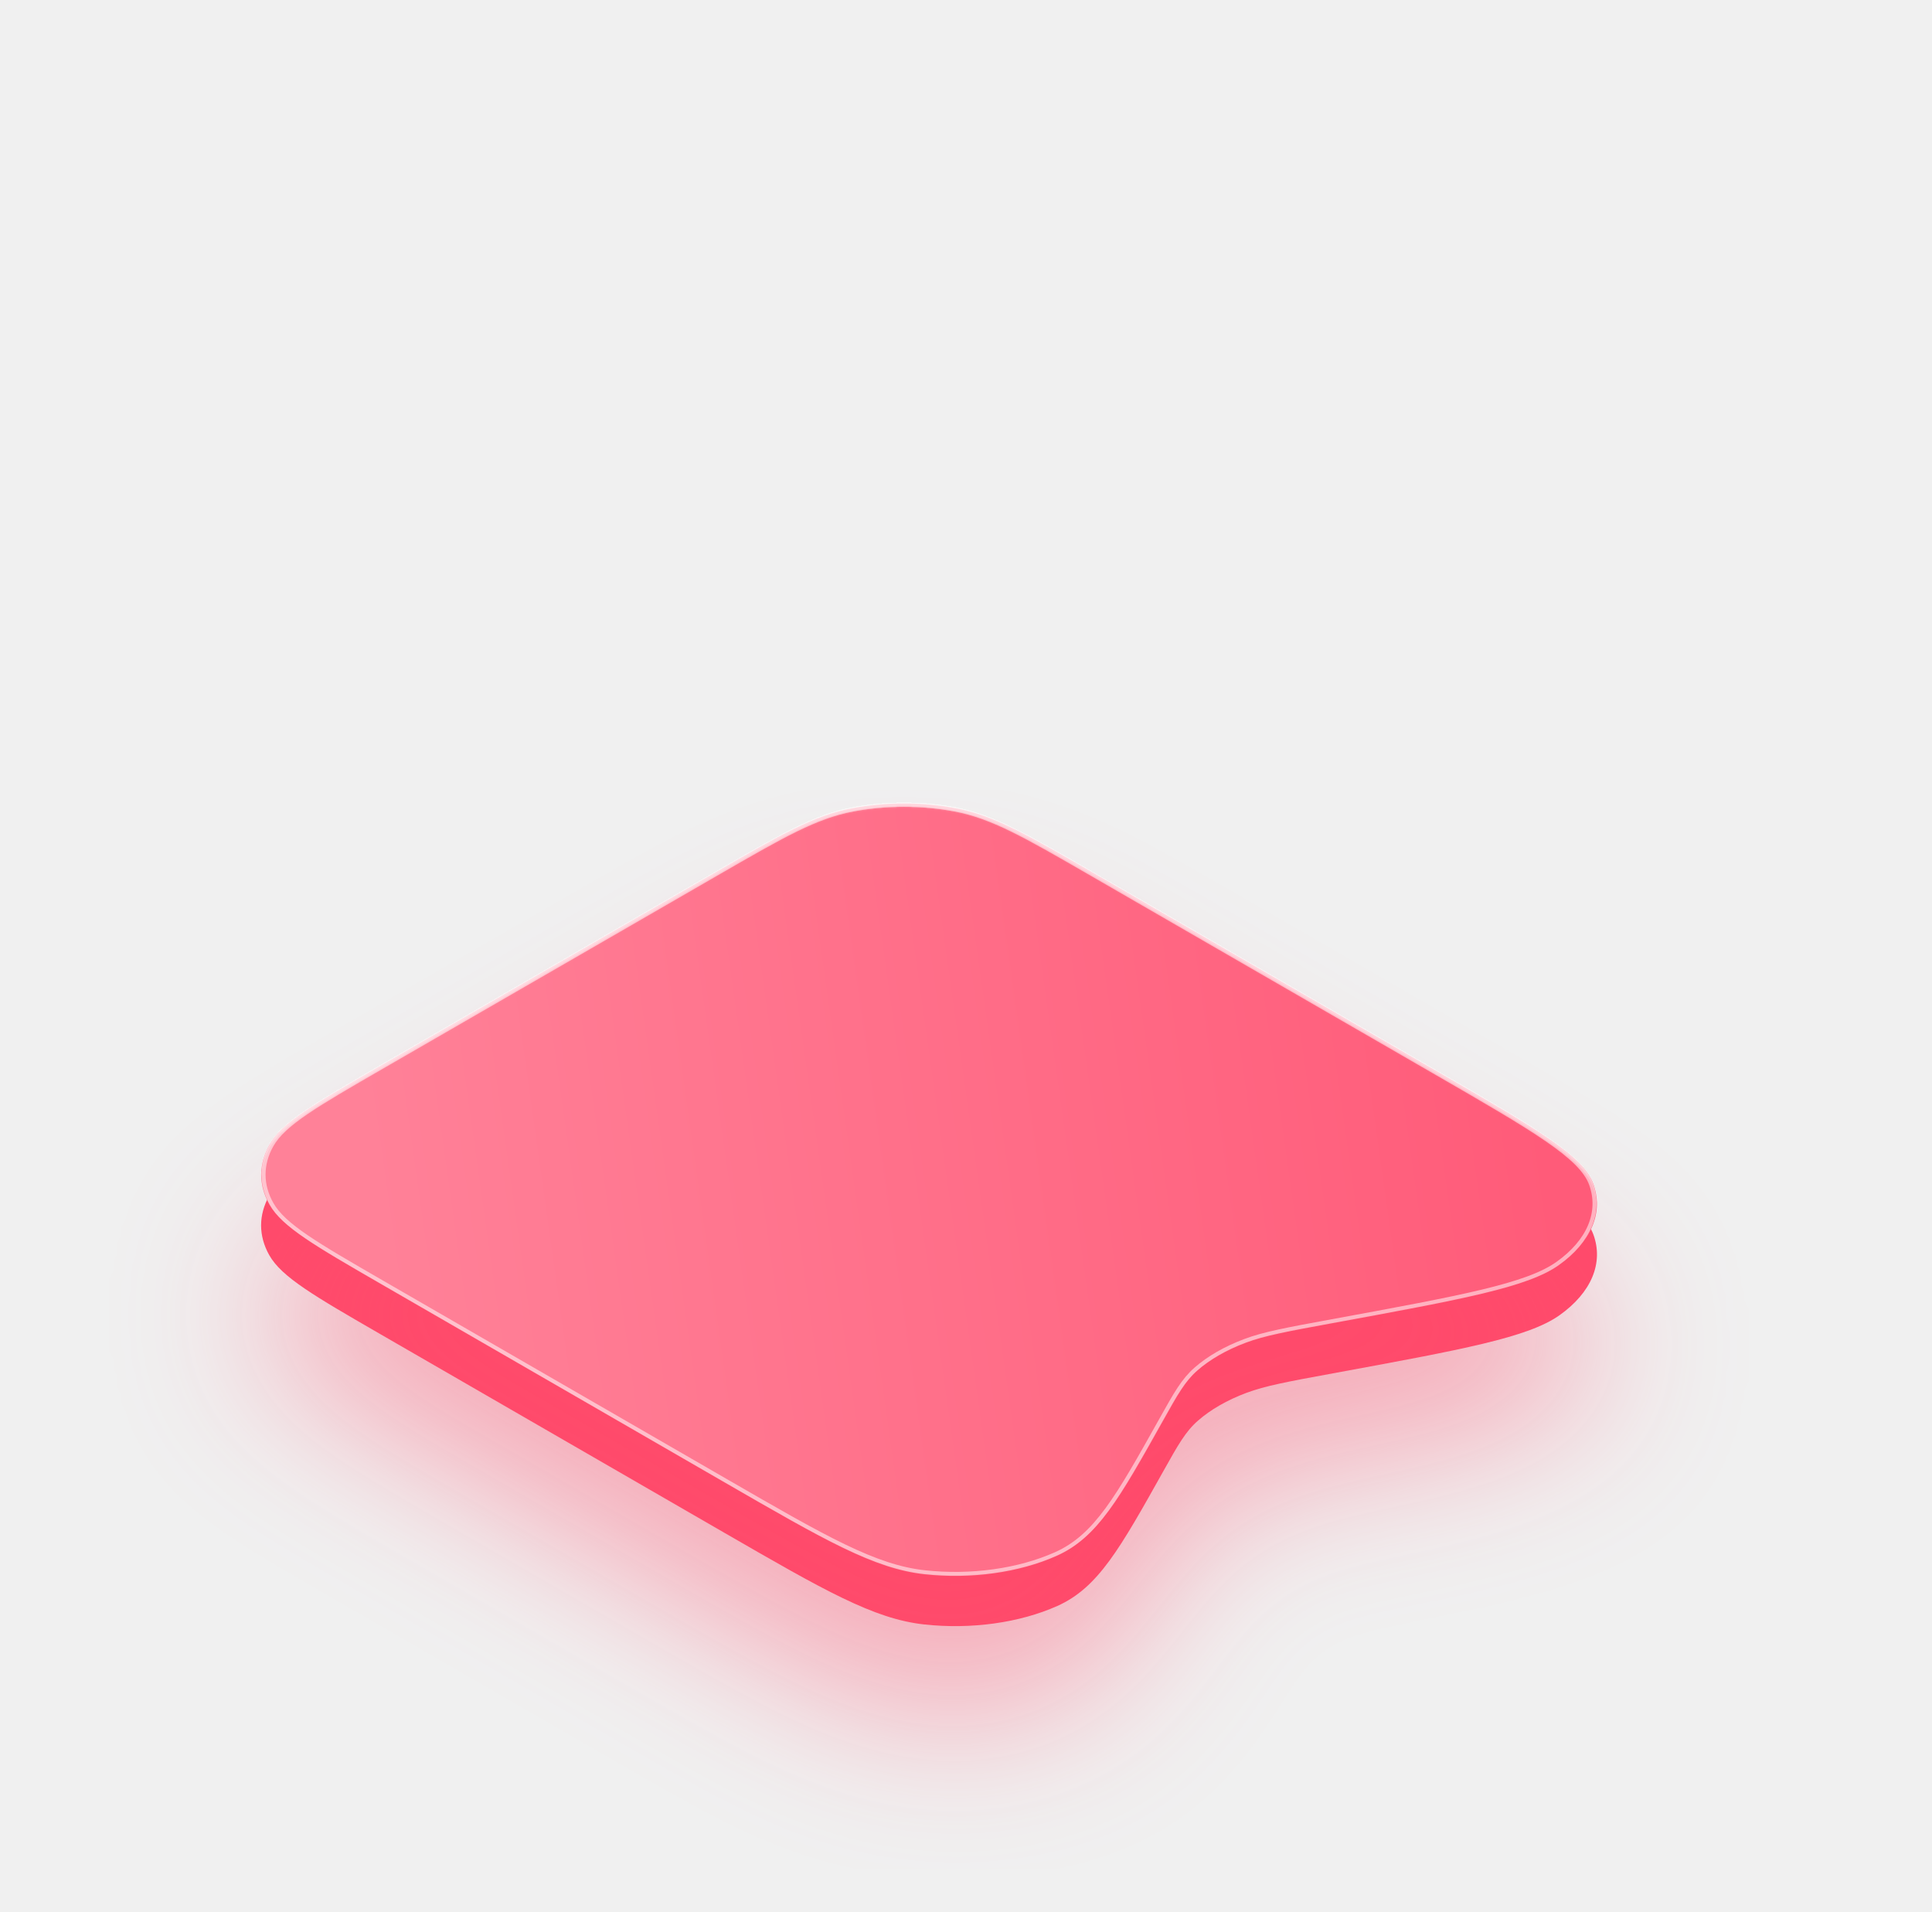
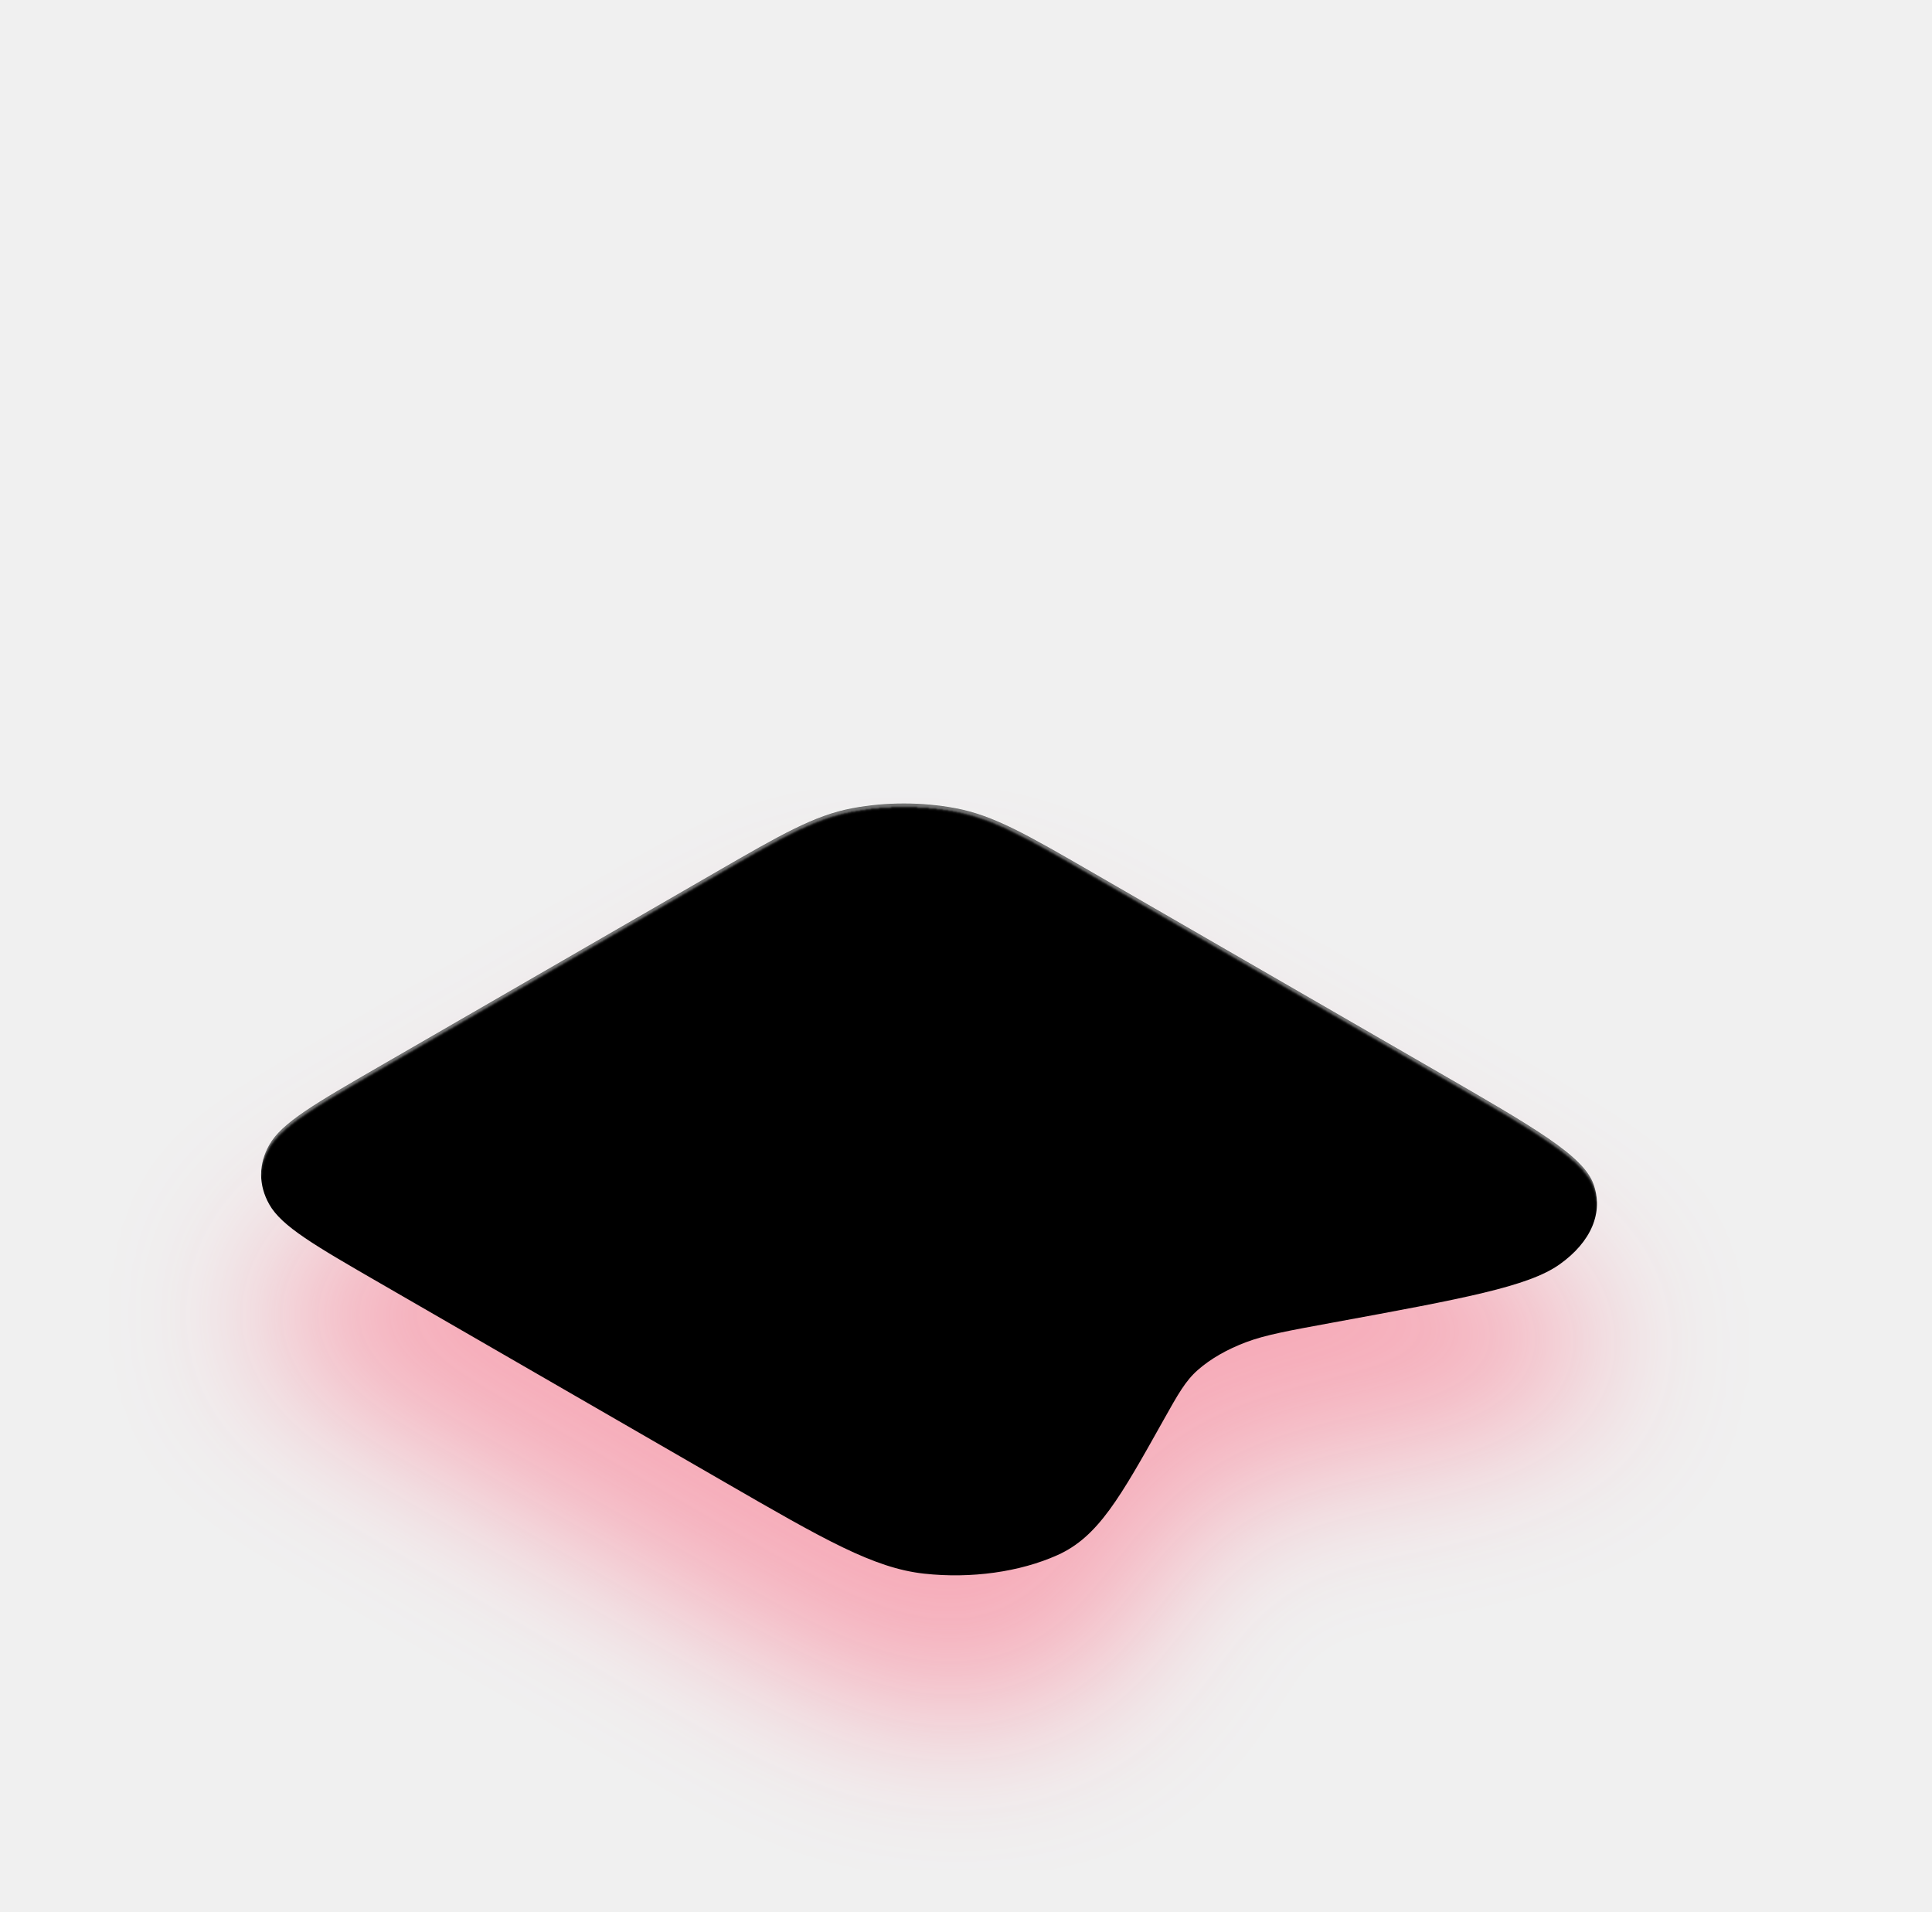
<svg xmlns="http://www.w3.org/2000/svg" width="956" height="946" viewBox="0 0 956 946" fill="none">
-   <path d="M188.405 660.25C155.71 641.373 139.363 631.935 133.238 621.052C127.85 611.479 127.85 601.166 133.238 591.593C139.363 580.71 155.71 571.272 188.404 552.395L353.875 456.861C386.57 437.985 402.917 428.546 421.768 425.01C438.349 421.9 456.21 421.9 472.792 425.01C491.642 428.546 507.99 437.985 540.684 456.861L711.794 555.651C759.557 583.227 783.438 597.015 788.475 610.917C793.573 624.987 787.4 639.634 771.676 650.78C756.14 661.791 723.956 667.704 659.589 679.528C637.245 683.633 626.073 685.685 616.72 689.197C607.165 692.786 599.001 697.478 592.741 702.977C586.614 708.361 582.986 714.839 575.731 727.796C554.148 766.338 543.356 785.609 523.212 794.622C504.533 802.978 480.548 806.314 457.328 803.783C432.285 801.054 407.636 786.823 358.339 758.362L188.405 660.25Z" fill="#FF4A6B" />
+   <path d="M188.405 660.25C155.71 641.373 139.363 631.935 133.238 621.052C127.85 611.479 127.85 601.166 133.238 591.593C139.363 580.71 155.71 571.272 188.404 552.395L353.875 456.861C386.57 437.985 402.917 428.546 421.768 425.01C438.349 421.9 456.21 421.9 472.792 425.01C491.642 428.546 507.99 437.985 540.684 456.861L711.794 555.651C759.557 583.227 783.438 597.015 788.475 610.917C793.573 624.987 787.4 639.634 771.676 650.78C756.14 661.791 723.956 667.704 659.589 679.528C637.245 683.633 626.073 685.685 616.72 689.197C607.165 692.786 599.001 697.478 592.741 702.977C586.614 708.361 582.986 714.839 575.731 727.796C554.148 766.338 543.356 785.609 523.212 794.622C504.533 802.978 480.548 806.314 457.328 803.783C432.285 801.054 407.636 786.823 358.339 758.362L188.405 660.25Z" fill="oklch(0.675 0.216 14.885)" />
  <g filter="url(#filter0_di_20_2)">
    <path d="M188.405 635.115C155.71 616.239 139.363 606.801 133.238 595.917C127.85 586.344 127.85 576.032 133.238 566.459C139.363 555.575 155.71 546.137 188.404 527.261L353.875 431.726C386.57 412.85 402.917 403.412 421.768 399.876C438.349 396.765 456.21 396.765 472.792 399.876C491.642 403.412 507.99 412.85 540.684 431.726L711.794 530.516C759.557 558.092 783.438 571.88 788.475 585.782C793.573 599.853 787.4 614.5 771.676 625.645C756.14 636.657 723.956 642.569 659.589 654.394C637.245 658.498 626.073 660.55 616.72 664.063C607.165 667.651 599.001 672.343 592.741 677.843C586.614 683.226 582.986 689.705 575.731 702.661C554.148 741.203 543.356 760.474 523.212 769.487C504.533 777.844 480.548 781.179 457.328 778.649C432.285 775.919 407.636 761.689 358.339 733.227L188.405 635.115Z" fill="url(#paint0_linear_20_2)" />
-     <path d="M189.264 527.757L354.735 432.222C371.096 422.776 383.316 415.722 393.799 410.583C404.272 405.451 412.932 402.271 422.144 400.543C438.481 397.478 456.079 397.478 472.416 400.542C481.628 402.271 490.287 405.451 500.76 410.583C511.243 415.722 523.464 422.776 539.825 432.223L710.934 531.013C734.832 544.81 752.698 555.126 765.227 563.729C777.757 572.333 784.829 579.147 787.285 585.926C792.308 599.789 786.227 614.221 770.734 625.202C763.158 630.572 751.454 634.748 733.477 639.067C715.503 643.385 691.425 647.809 659.221 653.725C636.942 657.818 625.58 659.898 616.057 663.475C606.362 667.116 598.077 671.877 591.726 677.458C585.487 682.939 581.808 689.527 574.574 702.445C563.776 721.729 555.701 736.147 547.813 746.874C539.924 757.602 532.29 764.538 522.467 768.933C504.064 777.166 480.432 780.453 457.553 777.959C445.341 776.629 433.113 772.482 417.708 765.049C402.305 757.618 383.863 746.971 359.199 732.731L189.264 634.619C172.903 625.173 160.684 618.117 151.784 612.065C142.893 606.019 137.386 601.019 134.393 595.7C129.085 586.268 129.085 576.108 134.393 566.676C137.386 561.357 142.893 556.357 151.784 550.311C160.684 544.258 172.903 537.203 189.264 527.757Z" stroke="white" stroke-opacity="0.52" stroke-width="1.984" />
+     <path d="M189.264 527.757L354.735 432.222C371.096 422.776 383.316 415.722 393.799 410.583C404.272 405.451 412.932 402.271 422.144 400.543C438.481 397.478 456.079 397.478 472.416 400.542C481.628 402.271 490.287 405.451 500.76 410.583C511.243 415.722 523.464 422.776 539.825 432.223L710.934 531.013C734.832 544.81 752.698 555.126 765.227 563.729C777.757 572.333 784.829 579.147 787.285 585.926C792.308 599.789 786.227 614.221 770.734 625.202C763.158 630.572 751.454 634.748 733.477 639.067C715.503 643.385 691.425 647.809 659.221 653.725C636.942 657.818 625.58 659.898 616.057 663.475C606.362 667.116 598.077 671.877 591.726 677.458C585.487 682.939 581.808 689.527 574.574 702.445C563.776 721.729 555.701 736.147 547.813 746.874C539.924 757.602 532.29 764.538 522.467 768.933C504.064 777.166 480.432 780.453 457.553 777.959C445.341 776.629 433.113 772.482 417.708 765.049C402.305 757.618 383.863 746.971 359.199 732.731L189.264 634.619C172.903 625.173 160.684 618.117 151.784 612.065C142.893 606.019 137.386 601.019 134.393 595.7C129.085 586.268 129.085 576.108 134.393 566.676C137.386 561.357 142.893 556.357 151.784 550.311C160.684 544.258 172.903 537.203 189.264 527.757Z" stroke="oklch(1 0 0)" stroke-opacity="0.52" stroke-width="1.984" />
  </g>
  <defs>
    <filter id="filter0_di_20_2" x="53.133" y="390.928" width="813.156" height="534.062" filterUnits="userSpaceOnUse" color-interpolation-filters="sRGB">
      <feFlood flood-opacity="0" result="BackgroundImageFix" />
      <feColorMatrix in="SourceAlpha" type="matrix" values="0 0 0 0 0 0 0 0 0 0 0 0 0 0 0 0 0 0 127 0" result="hardAlpha" />
      <feOffset dy="69.45" />
      <feGaussianBlur stdDeviation="38.032" />
      <feColorMatrix type="matrix" values="0 0 0 0 1 0 0 0 0 0.294 0 0 0 0 0.42 0 0 0 0.42 0" />
      <feBlend mode="normal" in2="BackgroundImageFix" result="effect1_dropShadow_20_2" />
      <feBlend mode="normal" in="SourceGraphic" in2="effect1_dropShadow_20_2" result="shape" />
      <feColorMatrix in="SourceAlpha" type="matrix" values="0 0 0 0 0 0 0 0 0 0 0 0 0 0 0 0 0 0 127 0" result="hardAlpha" />
      <feOffset dy="1.984" />
      <feGaussianBlur stdDeviation="0.661" />
      <feComposite in2="hardAlpha" operator="arithmetic" k2="-1" k3="1" />
      <feColorMatrix type="matrix" values="0 0 0 0 1 0 0 0 0 1 0 0 0 0 1 0 0 0 0.45 0" />
      <feBlend mode="normal" in2="shape" result="effect2_innerShadow_20_2" />
    </filter>
    <clipPath id="bgblur_0_20_2_clip_path" transform="translate(-86.2045 -240.784)">
      <path d="M188.405 521.349C155.71 502.472 139.363 493.034 133.238 482.151C127.85 472.578 127.85 462.266 133.238 452.692C139.363 441.809 155.71 432.371 188.404 413.495L353.875 317.96C386.57 299.084 402.917 289.646 421.768 286.109C438.349 282.999 456.21 282.999 472.792 286.109C491.642 289.646 507.99 299.084 540.684 317.96L711.794 416.75C759.557 444.326 783.438 458.114 788.475 472.016C793.573 486.086 787.4 500.733 771.676 511.879C756.14 522.891 723.956 528.803 659.589 540.627C637.245 544.732 626.073 546.784 616.72 550.297C607.165 553.885 599.001 558.577 592.741 564.077C586.614 569.46 582.986 575.938 575.731 588.895C554.148 627.437 543.356 646.708 523.212 655.721C504.533 664.078 480.548 667.413 457.328 664.882C432.285 662.153 407.636 647.922 358.339 619.461L188.405 521.349Z" />
    </clipPath>
    <filter id="filter2_di_20_2" x="82.897" y="215.65" width="753.627" height="509.589" filterUnits="userSpaceOnUse" color-interpolation-filters="sRGB">
      <feFlood flood-opacity="0" result="BackgroundImageFix" />
      <feColorMatrix in="SourceAlpha" type="matrix" values="0 0 0 0 0 0 0 0 0 0 0 0 0 0 0 0 0 0 127 0" result="hardAlpha" />
      <feOffset dy="38.363" />
      <feGaussianBlur stdDeviation="23.15" />
      <feColorMatrix type="matrix" values="0 0 0 0 0.871 0 0 0 0 0.184 0 0 0 0 0.322 0 0 0 0.22 0" />
      <feBlend mode="normal" in2="BackgroundImageFix" result="effect1_dropShadow_20_2" />
      <feBlend mode="normal" in="SourceGraphic" in2="effect1_dropShadow_20_2" result="shape" />
      <feColorMatrix in="SourceAlpha" type="matrix" values="0 0 0 0 0 0 0 0 0 0 0 0 0 0 0 0 0 0 127 0" result="hardAlpha" />
      <feOffset dy="1.984" />
      <feGaussianBlur stdDeviation="0.661" />
      <feComposite in2="hardAlpha" operator="arithmetic" k2="-1" k3="1" />
      <feColorMatrix type="matrix" values="0 0 0 0 1 0 0 0 0 1 0 0 0 0 1 0 0 0 0.45 0" />
      <feBlend mode="normal" in2="shape" result="effect2_innerShadow_20_2" />
    </filter>
    <clipPath id="bgblur_1_20_2_clip_path" transform="translate(-82.8974 -215.65)">
      <path d="M188.405 496.215C155.71 477.339 139.363 467.901 133.238 457.017C127.85 447.444 127.85 437.132 133.238 427.558C139.363 416.675 155.71 407.237 188.404 388.361L353.875 292.826C386.57 273.95 402.917 264.512 421.768 260.976C438.349 257.865 456.21 257.865 472.792 260.976C491.642 264.512 507.99 273.95 540.684 292.826L711.794 391.616C759.557 419.192 783.438 432.98 788.475 446.882C793.573 460.952 787.4 475.6 771.676 486.745C756.14 497.757 723.956 503.669 659.589 515.493C637.245 519.598 626.073 521.65 616.72 525.163C607.165 528.751 599.001 533.443 592.741 538.943C586.614 544.326 582.986 550.804 575.731 563.761C554.148 602.303 543.356 621.574 523.212 630.587C504.533 638.944 480.548 642.279 457.328 639.748C432.285 637.019 407.636 622.788 358.339 594.327L188.405 496.215Z" />
    </clipPath>
    <clipPath id="bgblur_2_20_2_clip_path" transform="translate(-86.2045 -101.884)">
      <path d="M188.405 382.45C155.71 363.573 139.363 354.135 133.238 343.252C127.85 333.679 127.85 323.366 133.238 313.793C139.363 302.91 155.71 293.472 188.404 274.595L353.875 179.061C386.57 160.184 402.917 150.746 421.768 147.21C438.349 144.1 456.21 144.1 472.792 147.21C491.642 150.746 507.99 160.184 540.684 179.061L711.794 277.851C759.557 305.427 783.438 319.215 788.475 333.117C793.573 347.187 787.4 361.834 771.676 372.98C756.14 383.991 723.956 389.904 659.589 401.728C637.245 405.833 626.073 407.885 616.72 411.397C607.165 414.986 599.001 419.678 592.741 425.177C586.614 430.561 582.986 437.039 575.731 449.996C554.148 488.538 543.356 507.809 523.212 516.822C504.533 525.178 480.548 528.514 457.328 525.983C432.285 523.254 407.636 509.023 358.339 480.562L188.405 382.45Z" />
    </clipPath>
    <filter id="filter4_di_20_2" x="86.204" y="76.751" width="747.013" height="507.605" filterUnits="userSpaceOnUse" color-interpolation-filters="sRGB">
      <feFlood flood-opacity="0" result="BackgroundImageFix" />
      <feColorMatrix in="SourceAlpha" type="matrix" values="0 0 0 0 0 0 0 0 0 0 0 0 0 0 0 0 0 0 127 0" result="hardAlpha" />
      <feOffset dy="39.686" />
      <feGaussianBlur stdDeviation="21.496" />
      <feColorMatrix type="matrix" values="0 0 0 0 0.847 0 0 0 0 0.247 0 0 0 0 0.341 0 0 0 0.16 0" />
      <feBlend mode="normal" in2="BackgroundImageFix" result="effect1_dropShadow_20_2" />
      <feBlend mode="normal" in="SourceGraphic" in2="effect1_dropShadow_20_2" result="shape" />
      <feColorMatrix in="SourceAlpha" type="matrix" values="0 0 0 0 0 0 0 0 0 0 0 0 0 0 0 0 0 0 127 0" result="hardAlpha" />
      <feOffset dy="1.984" />
      <feGaussianBlur stdDeviation="0.661" />
      <feComposite in2="hardAlpha" operator="arithmetic" k2="-1" k3="1" />
      <feColorMatrix type="matrix" values="0 0 0 0 1 0 0 0 0 1 0 0 0 0 1 0 0 0 0.45 0" />
      <feBlend mode="normal" in2="shape" result="effect2_innerShadow_20_2" />
    </filter>
    <clipPath id="bgblur_3_20_2_clip_path" transform="translate(-86.2045 -76.7506)">
      <path d="M188.405 357.316C155.71 338.44 139.363 329.001 133.238 318.118C127.85 308.545 127.85 298.233 133.238 288.659C139.363 277.776 155.71 268.338 188.404 249.462L353.875 153.927C386.57 135.051 402.917 125.613 421.768 122.076C438.349 118.966 456.21 118.966 472.792 122.076C491.642 125.613 507.99 135.051 540.684 153.927L711.794 252.717C759.557 280.293 783.438 294.081 788.475 307.983C793.573 322.053 787.4 336.7 771.676 347.846C756.14 358.858 723.956 364.77 659.588 376.594C637.245 380.699 626.073 382.751 616.72 386.264C607.165 389.852 599.001 394.544 592.741 400.044C586.614 405.427 582.986 411.905 575.731 424.862C554.148 463.404 543.356 482.675 523.212 491.688C504.533 500.045 480.548 503.38 457.328 500.849C432.285 498.12 407.636 483.889 358.339 455.428L188.405 357.316Z" />
    </clipPath>
    <linearGradient id="paint0_linear_20_2" x1="183.496" y1="585.345" x2="758.149" y2="504.361" gradientUnits="userSpaceOnUse">
-       <stop stop-color="#FF8198" />
-       <stop offset="1" stop-color="#FF5B79" />
+       <stop stop-color="oklch(0.751 0.154 10.001)" />
+       <stop offset="1" stop-color="oklch(0.695 0.199 13.099)" />
    </linearGradient>
    <linearGradient id="paint1_linear_20_2" x1="183.496" y1="446.445" x2="758.149" y2="365.46" gradientUnits="userSpaceOnUse">
-       <stop stop-color="#FFEFEF" stop-opacity="0.88" />
-       <stop offset="1" stop-color="#FF99AA" stop-opacity="0.8" />
+       <stop stop-color="oklch(0.965 0.017 17.458)" stop-opacity="0.88" />
+       <stop offset="1" stop-color="oklch(0.793 0.123 9.508)" stop-opacity="0.8" />
    </linearGradient>
    <linearGradient id="paint2_linear_20_2" x1="183.496" y1="307.546" x2="758.149" y2="226.561" gradientUnits="userSpaceOnUse">
-       <stop stop-color="#FFF4F5" />
-       <stop offset="1" stop-color="#FFEFF1" stop-opacity="0.65" />
+       <stop stop-color="oklch(0.976 0.012 10.988)" />
+       <stop offset="1" stop-color="oklch(0.965 0.017 8.764)" stop-opacity="0.65" />
    </linearGradient>
  </defs>
</svg>
